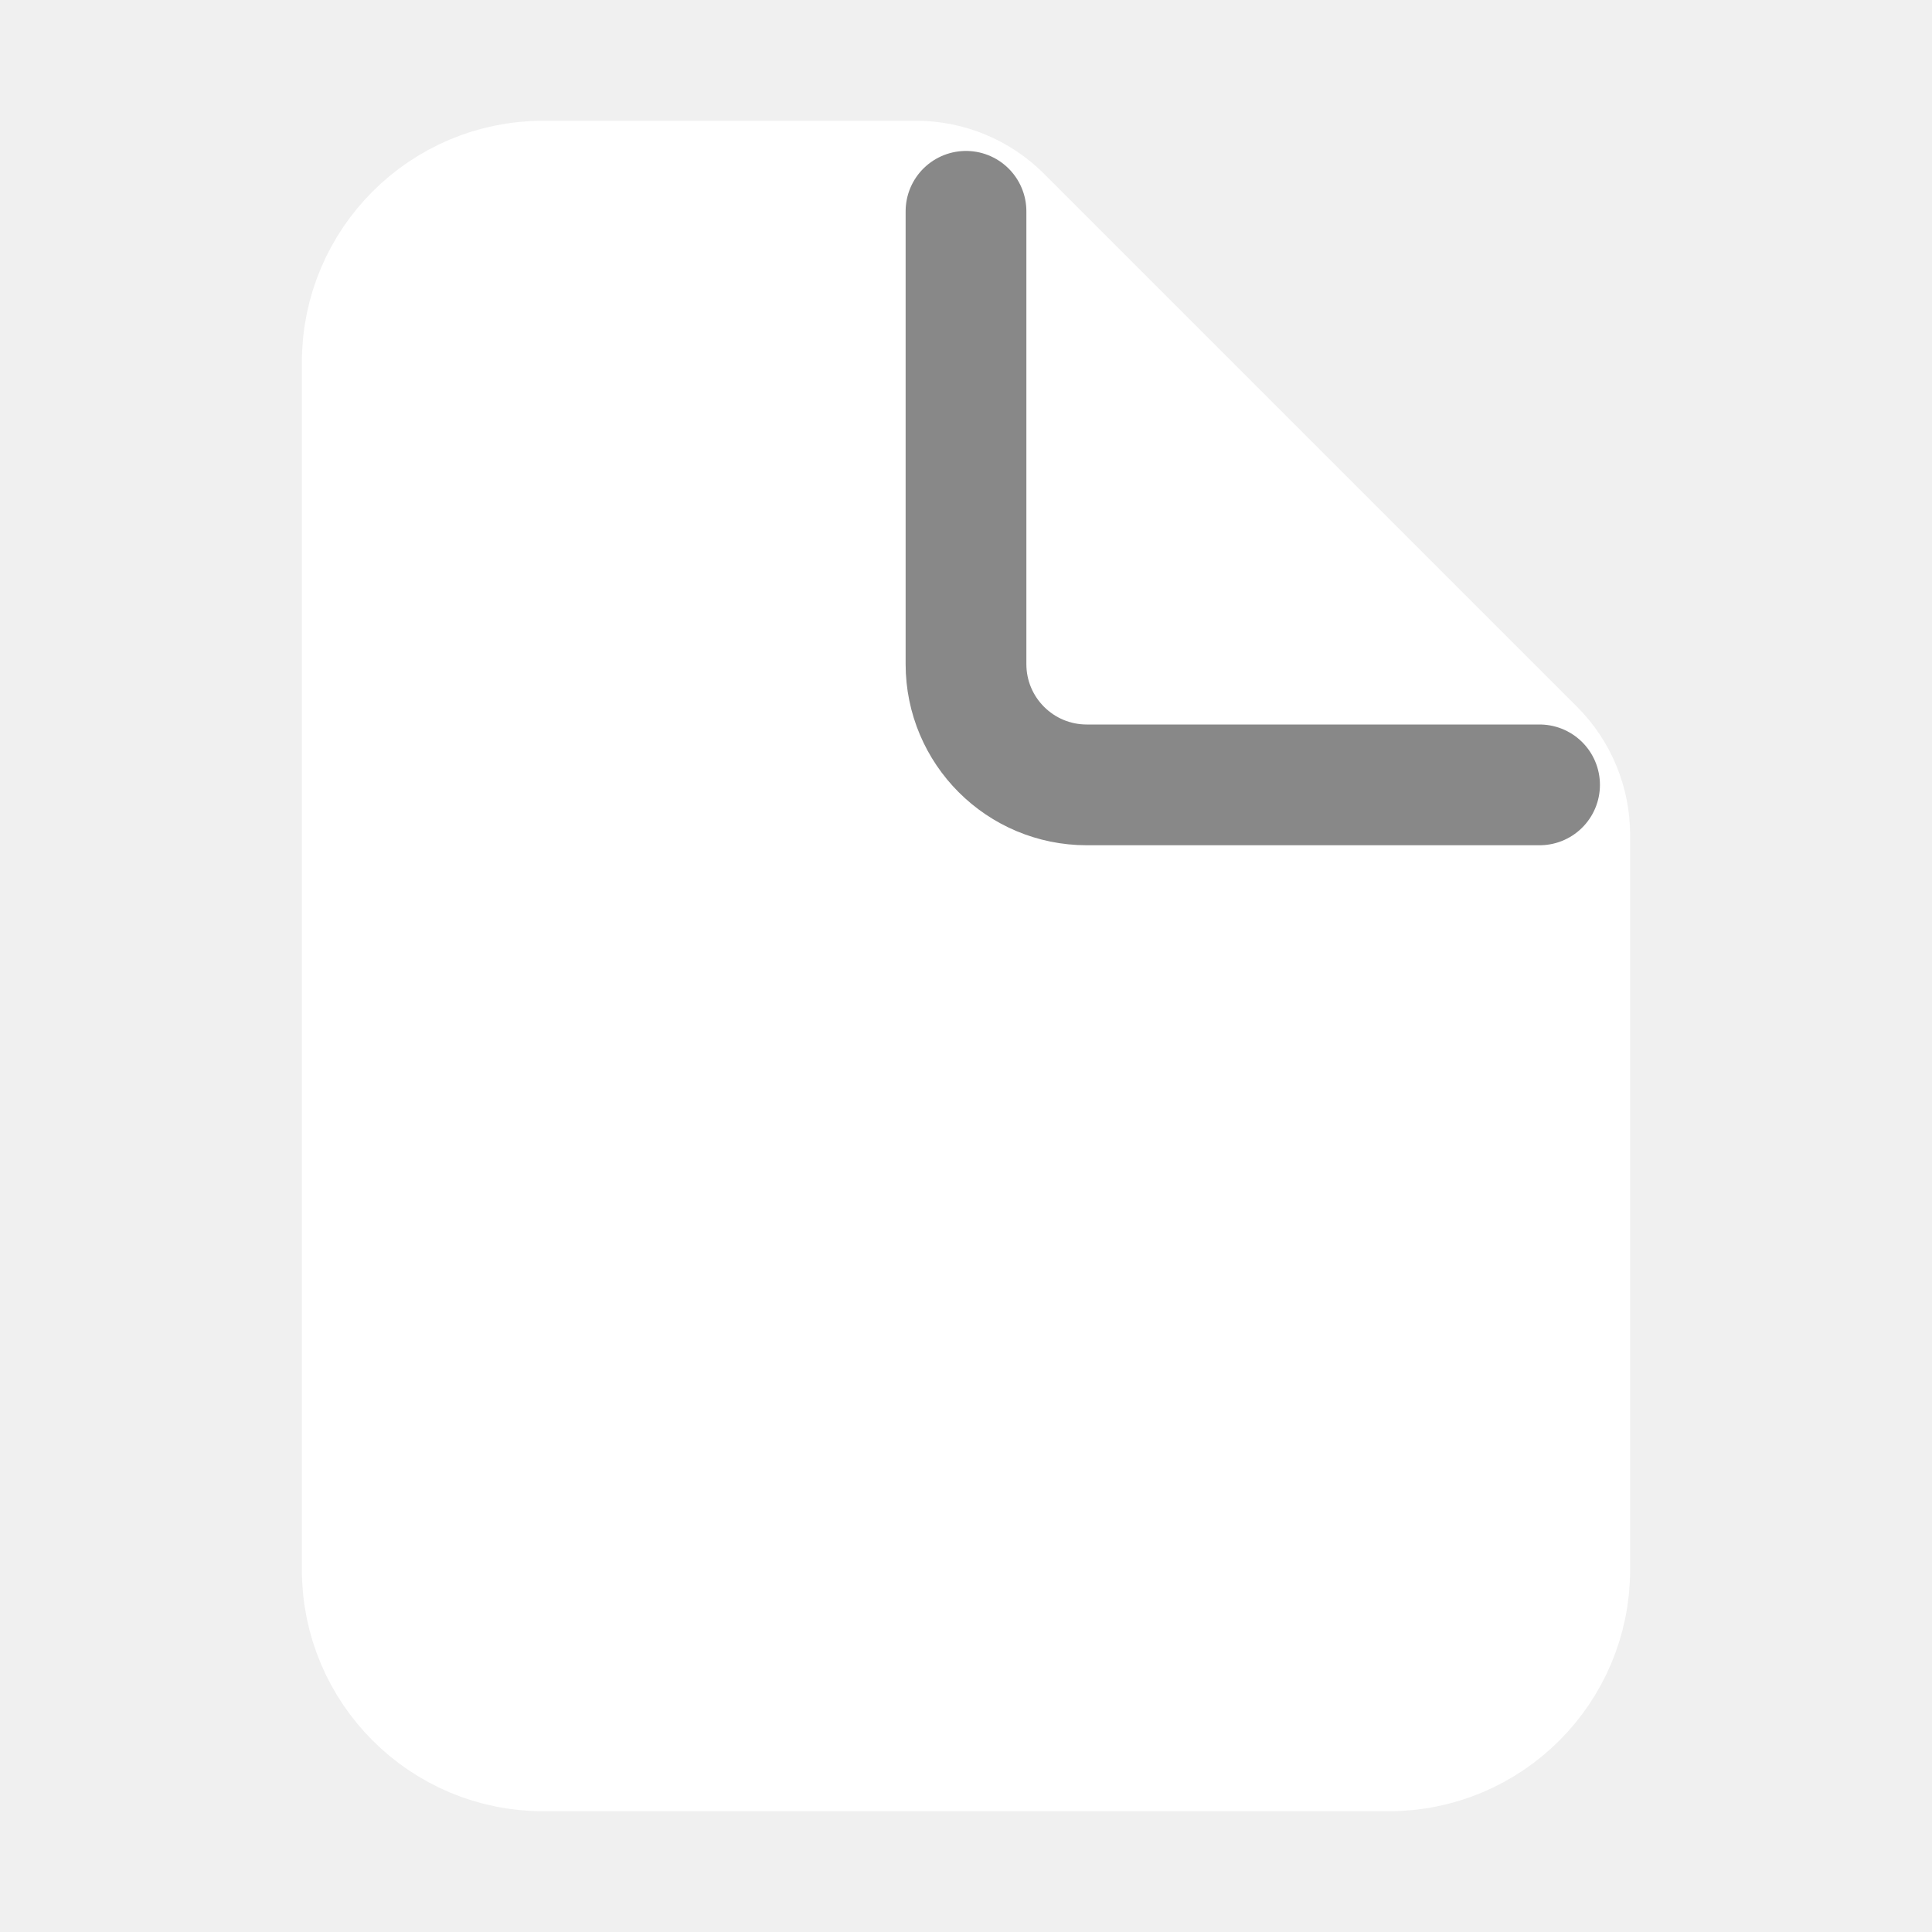
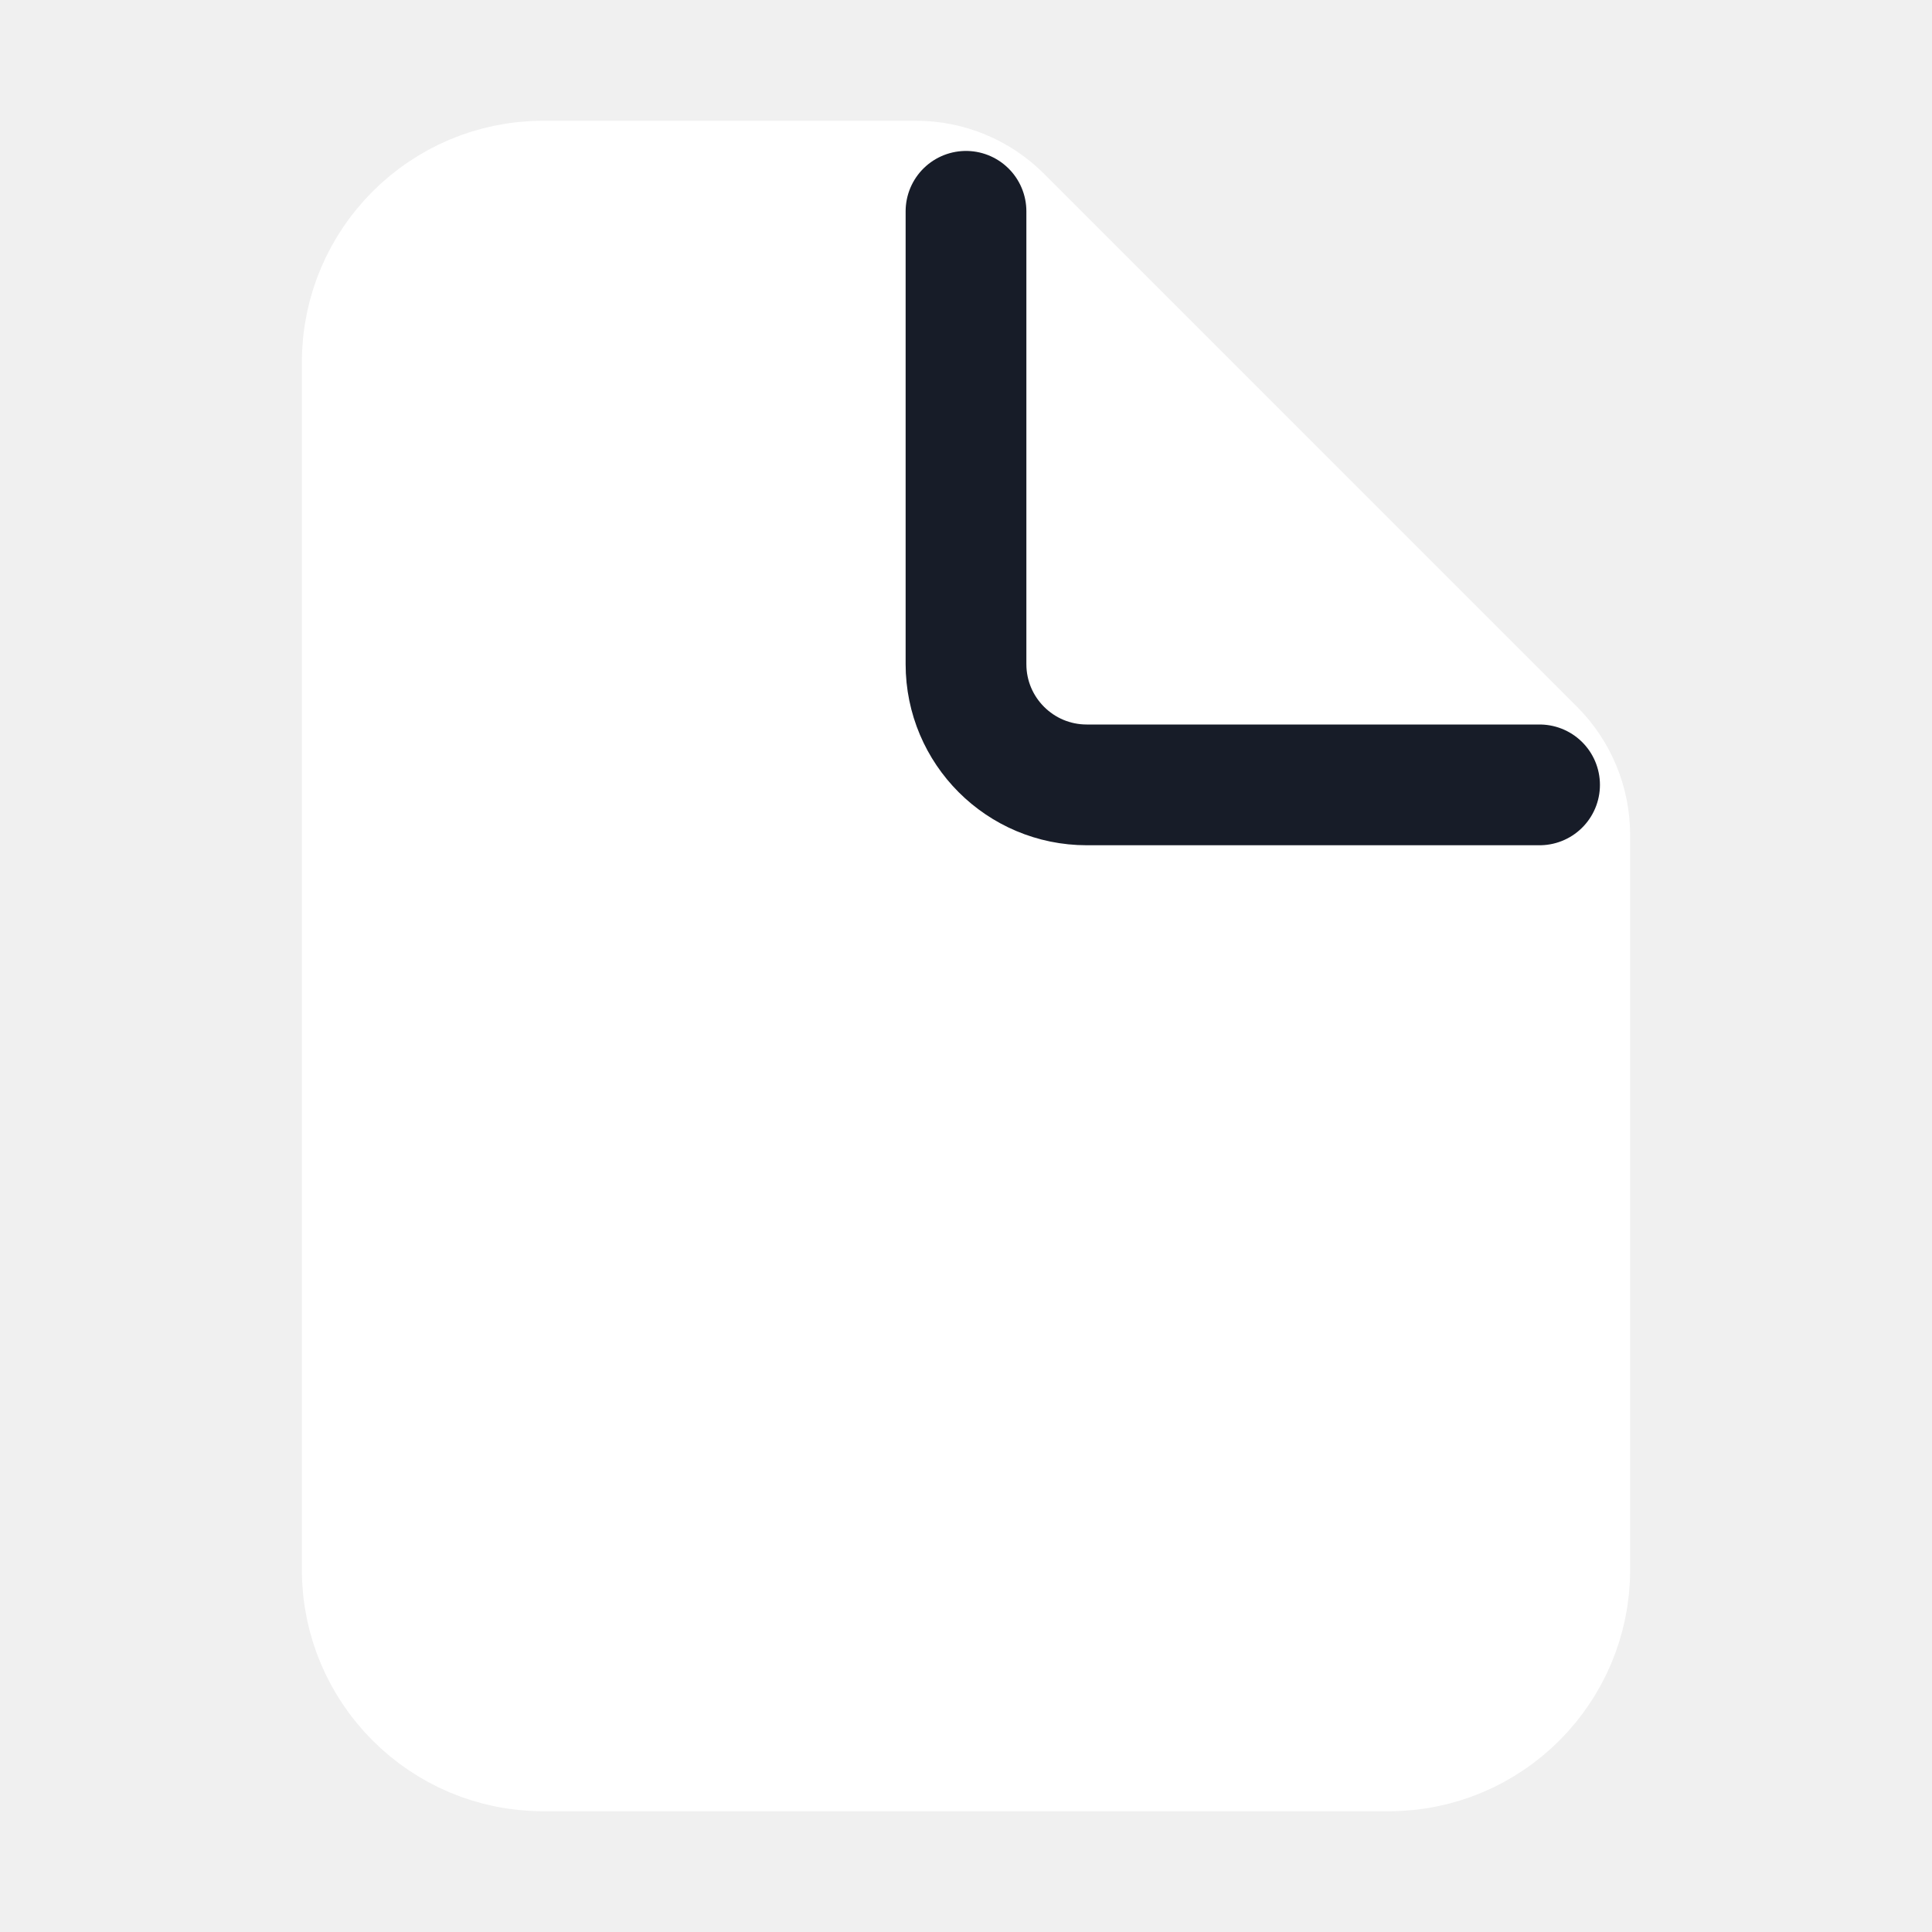
<svg xmlns="http://www.w3.org/2000/svg" class="ionicon" viewBox="0 0 512 512">
  <path d="M416 221.25V416a48 48 0 01-48 48H144a48 48 0 01-48-48V96a48 48 0 0148-48h98.75a32 32 0 0122.62 9.37l141.26 141.26a32 32 0 019.37 22.62z" fill="#fff" stroke="#fff" stroke-linejoin="round" stroke-width="32" />
-   <path d="M256 56v120a32 32 0 0032 32h120" fill="#fff" stroke="#888" stroke-linecap="round" stroke-linejoin="round" stroke-width="32" />
+   <path d="M256 56v120a32 32 0 0032 32h120" fill="#fff" stroke="#171c28" stroke-linecap="round" stroke-linejoin="round" stroke-width="32" />
</svg>
